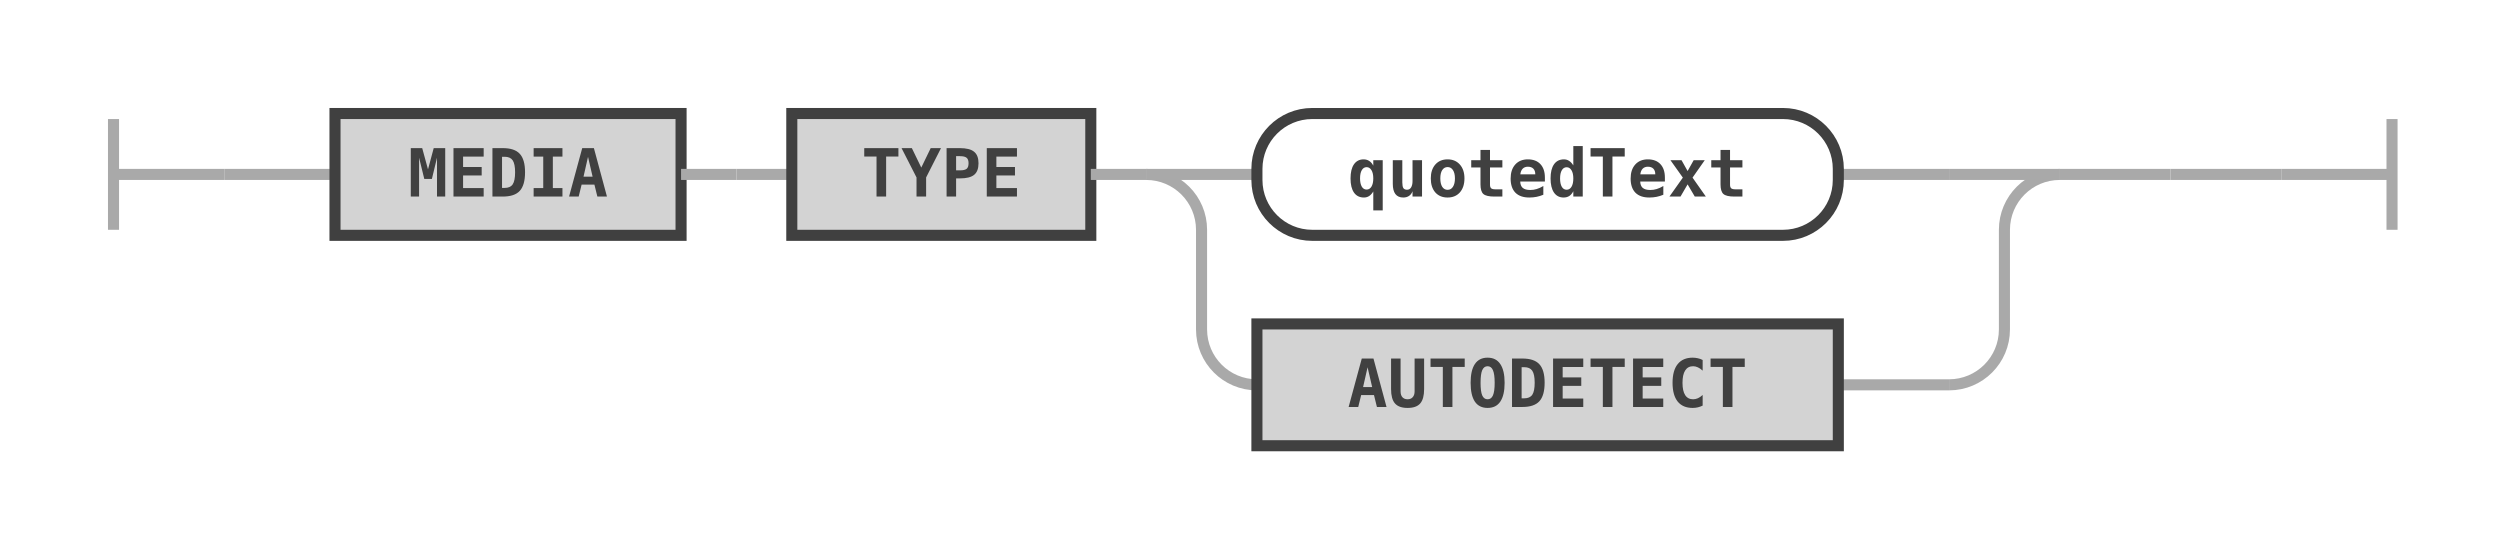
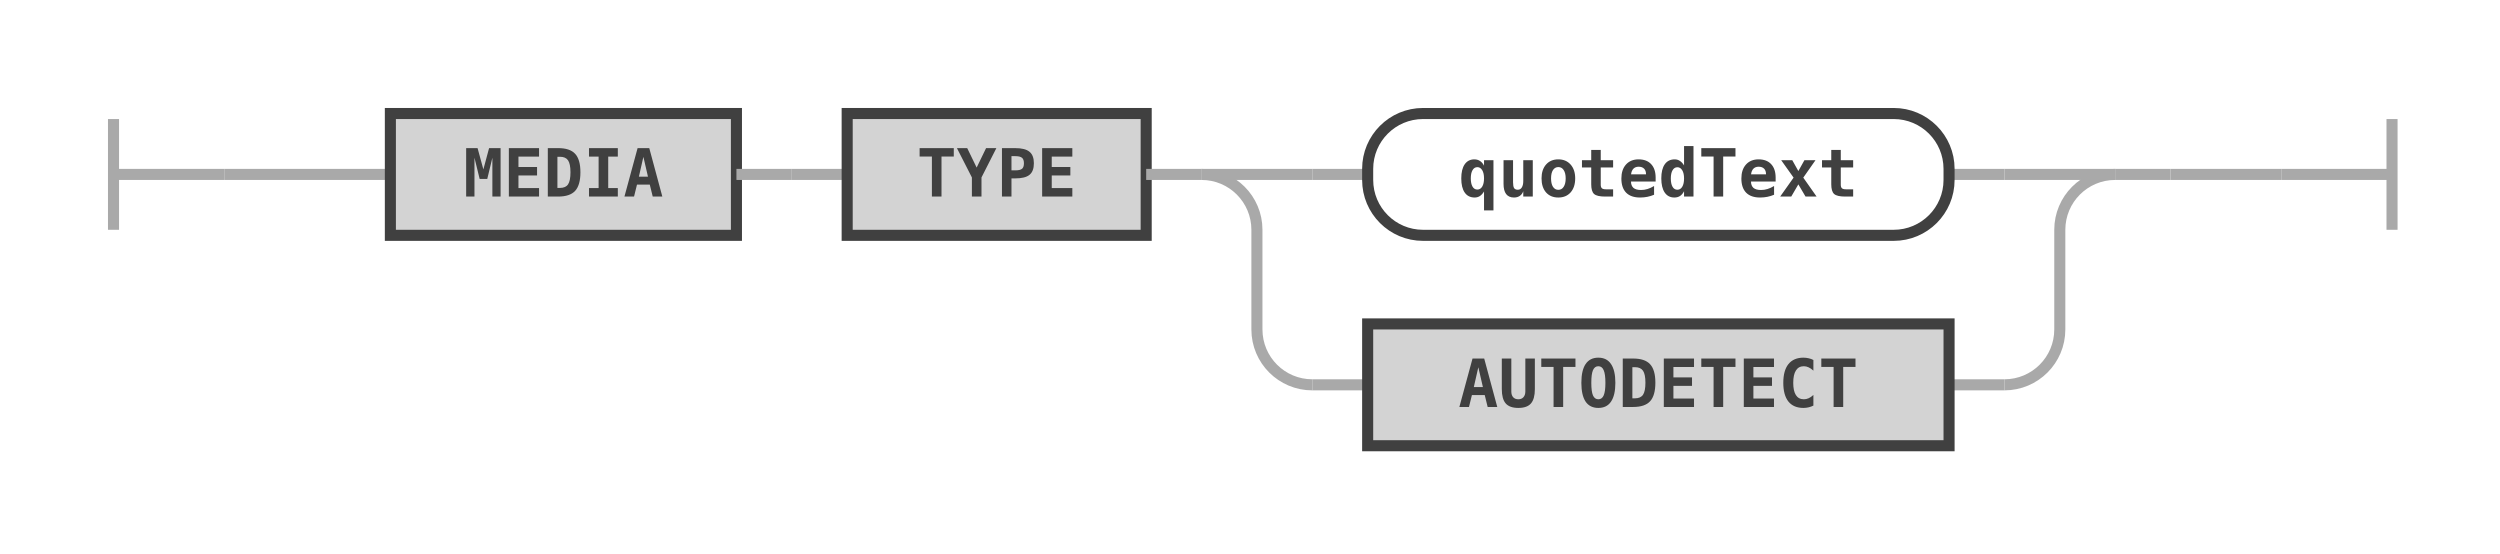
- <svg xmlns="http://www.w3.org/2000/svg" class="railroad-diagram" width="451.5" height="100" viewBox="0 0 451.5 100">
+ <svg xmlns="http://www.w3.org/2000/svg" class="railroad-diagram" width="451.5" height="100" viewBox="0 0 451.5 100" id="restViewMediaType">
  <g transform="translate(.5 .5)">
    <g>
      <path d="M20 21v20m0 -10h20" />
    </g>
    <g>
      <path d="M40 31h0" />
      <path d="M411.5 31h0" />
      <path d="M40 31h20" />
      <g>
        <path d="M60 31h0" />
        <g>
-           <path d="M60 31h0" />
-           <path d="M371.5 31h20" />
+           <path d="M60 31h10" />
+           <path d="M381.5 31h10" />
          <g class="terminal ">
-             <path d="M60 31h0" />
-             <path d="M122.5 31h0" />
-             <rect x="60" y="20" width="62.5" height="22" />
-             <text x="91.25" y="35">MEDIA</text>
+             <path d="M70 31h0" />
+             <path d="M132.5 31h0" />
+             <rect x="70" y="20" width="62.5" height="22" />
+             <text x="101.25" y="35">MEDIA</text>
          </g>
-           <path d="M122.5 31h10" />
          <path d="M132.5 31h10" />
+           <path d="M142.5 31h10" />
          <g class="terminal ">
-             <path d="M142.5 31h0" />
-             <path d="M196.5 31h0" />
-             <rect x="142.5" y="20" width="54" height="22" />
-             <text x="169.5" y="35">TYPE</text>
+             <path d="M152.5 31h0" />
+             <path d="M206.5 31h0" />
+             <rect x="152.5" y="20" width="54" height="22" />
+             <text x="179.5" y="35">TYPE</text>
          </g>
-           <path d="M196.5 31h10" />
+           <path d="M206.5 31h10" />
          <g>
-             <path d="M206.5 31h0" />
-             <path d="M371.5 31h0" />
-             <path d="M206.5 31h20" />
+             <path d="M216.5 31h0" />
+             <path d="M381.5 31h0" />
+             <path d="M216.5 31h20" />
            <g>
-               <path d="M226.5 31h0" />
+               <path d="M236.5 31h0" />
              <g>
-                 <path d="M226.5 31h0" />
-                 <path d="M331.5 31h20" />
+                 <path d="M236.5 31h10" />
+                 <path d="M351.5 31h10" />
                <g class="non-terminal ">
-                   <path d="M226.5 31h0" />
-                   <path d="M331.5 31h0" />
-                   <rect x="226.5" y="20" width="105" height="22" rx="10" ry="10" />
-                   <text x="279" y="35">quotedText</text>
+                   <path d="M246.5 31h0" />
+                   <path d="M351.5 31h0" />
+                   <rect x="246.5" y="20" width="105" height="22" rx="10" ry="10" />
+                   <text x="299" y="35">quotedText</text>
                </g>
              </g>
-               <path d="M351.5 31h0" />
+               <path d="M361.5 31h0" />
            </g>
-             <path d="M351.5 31h20" />
-             <path d="M206.5 31a10 10 0 0 1 10 10v18a10 10 0 0 0 10 10" />
+             <path d="M361.5 31h20" />
+             <path d="M216.5 31a10 10 0 0 1 10 10v18a10 10 0 0 0 10 10" />
            <g>
-               <path d="M226.5 69h0" />
+               <path d="M236.5 69h0" />
              <g>
-                 <path d="M226.5 69h0" />
-                 <path d="M331.5 69h20" />
+                 <path d="M236.5 69h10" />
+                 <path d="M351.5 69h10" />
                <g class="terminal ">
-                   <path d="M226.5 69h0" />
-                   <path d="M331.5 69h0" />
-                   <rect x="226.5" y="58" width="105" height="22" />
-                   <text x="279" y="73">AUTODETECT</text>
+                   <path d="M246.5 69h0" />
+                   <path d="M351.5 69h0" />
+                   <rect x="246.5" y="58" width="105" height="22" />
+                   <text x="299" y="73">AUTODETECT</text>
                </g>
              </g>
-               <path d="M351.5 69h0" />
+               <path d="M361.5 69h0" />
            </g>
-             <path d="M351.5 69a10 10 0 0 0 10 -10v-18a10 10 0 0 1 10 -10" />
+             <path d="M361.5 69a10 10 0 0 0 10 -10v-18a10 10 0 0 1 10 -10" />
          </g>
        </g>
        <path d="M391.5 31h0" />
      </g>
      <path d="M391.5 31h20" />
    </g>
    <path d="M 411.5 31 h 20 m 0 -10 v 20" />
  </g>
  <defs>
    <style type="text/css">
- svg.railroad-diagram path { stroke-width: 2; stroke: darkgray; fill: rgba(0, 0, 0, 0); }
- svg.railroad-diagram text { font: bold 12px Hack, "Source Code Pro", monospace; text-anchor: middle; fill: #404040; }
- svg.railroad-diagram text.comment { font: italic 10px Hack, "Source Code Pro", monospace; fill: #404040; }
- svg.railroad-diagram g.terminal rect { stroke-width: 2; stroke: #404040; fill: rgba(200, 200, 200, 0.8); }
- svg.railroad-diagram g.non-terminal rect { stroke-width: 2; stroke: #404040; fill: rgba(255, 255, 255, 1); }
- svg.railroad-diagram text.diagram-text { font-size: 12px Hack, "Source Code Pro", monospace; fill: red; }
- svg.railroad-diagram path.diagram-text { stroke-width: 1; stroke: red; fill: red; cursor: help; }
- svg.railroad-diagram g.diagram-text:hover path.diagram-text { fill: #f00; } </style>
+ svg.railroad-diagram path { stroke-width: 2; stroke: darkgray; fill: rgba(0, 0, 0, 0); }svg.railroad-diagram text { font: bold 12px Hack, "Source Code Pro", monospace; text-anchor: middle; fill: #404040; }svg.railroad-diagram text.comment { font: italic 10px Hack, "Source Code Pro", monospace; fill: #404040; }svg.railroad-diagram g.terminal rect { stroke-width: 2; stroke: #404040; fill: rgba(200, 200, 200, 0.8); }svg.railroad-diagram g.non-terminal rect { stroke-width: 2; stroke: #404040; fill: rgba(255, 255, 255, 1); }svg.railroad-diagram text.diagram-text { font-size: 12px Hack, "Source Code Pro", monospace; fill: red; }svg.railroad-diagram path.diagram-text { stroke-width: 1; stroke: red; fill: red; cursor: help; }
+  
+ </style>
  </defs>
</svg>
